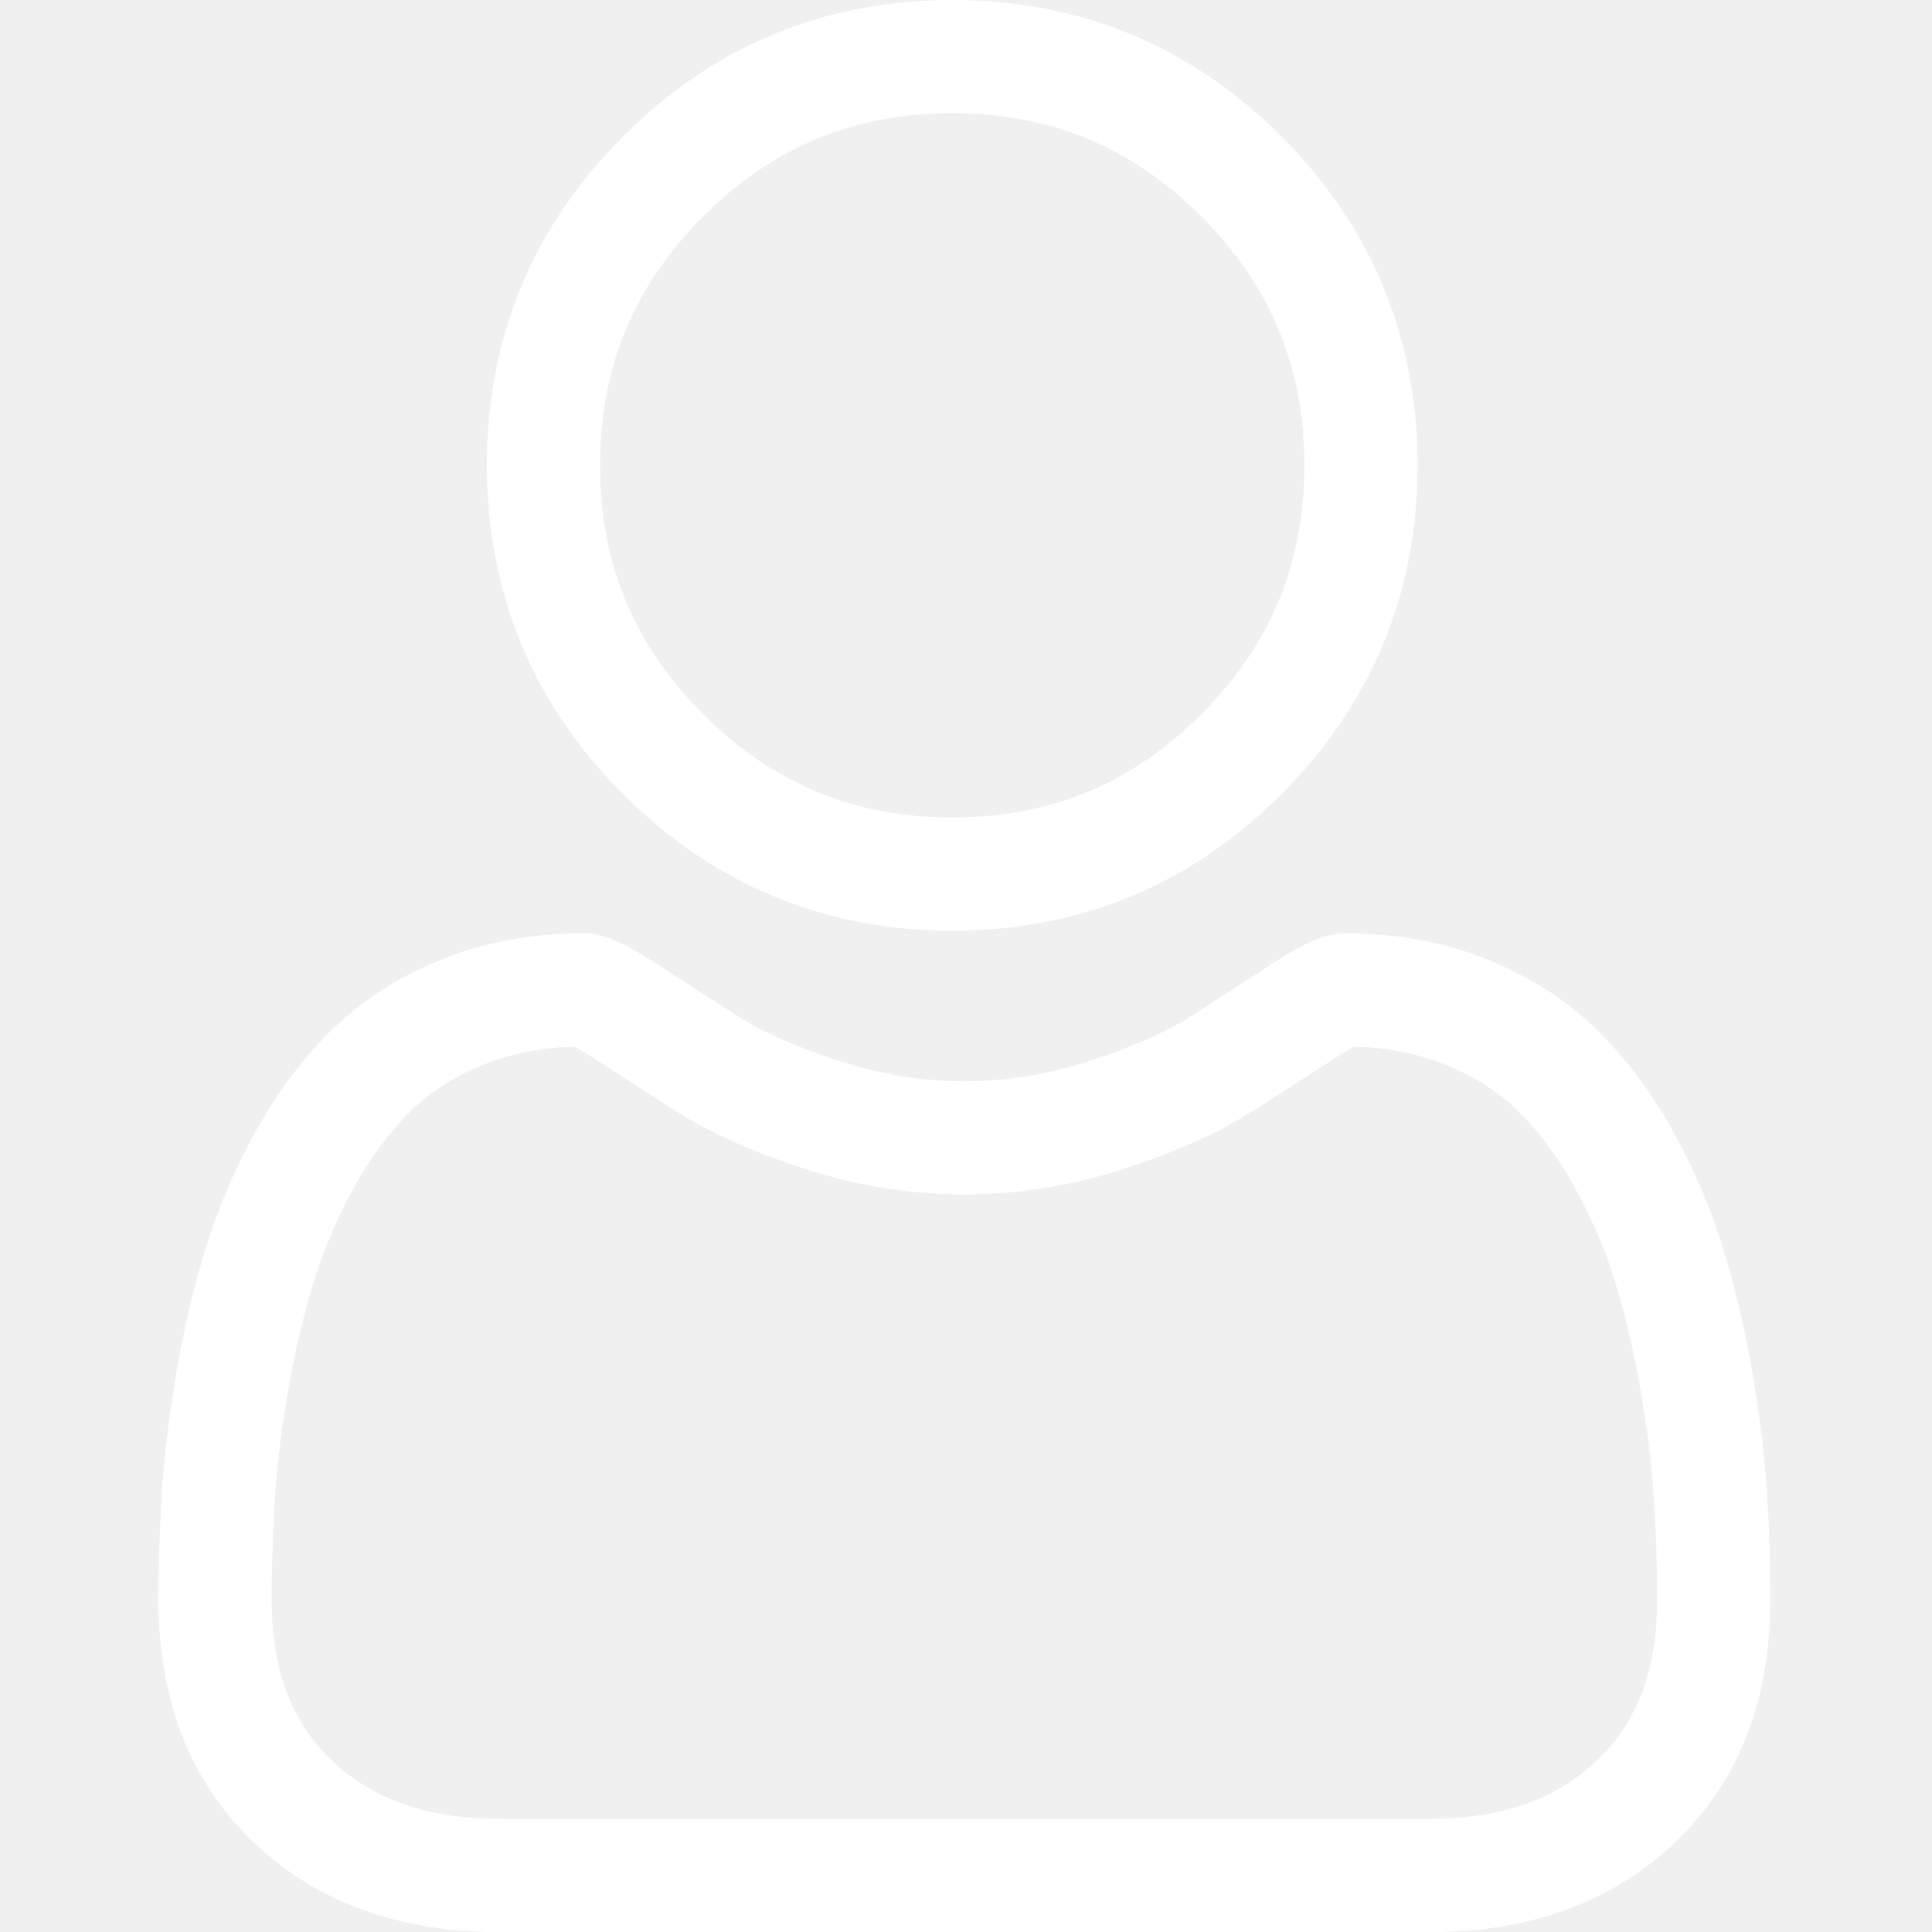
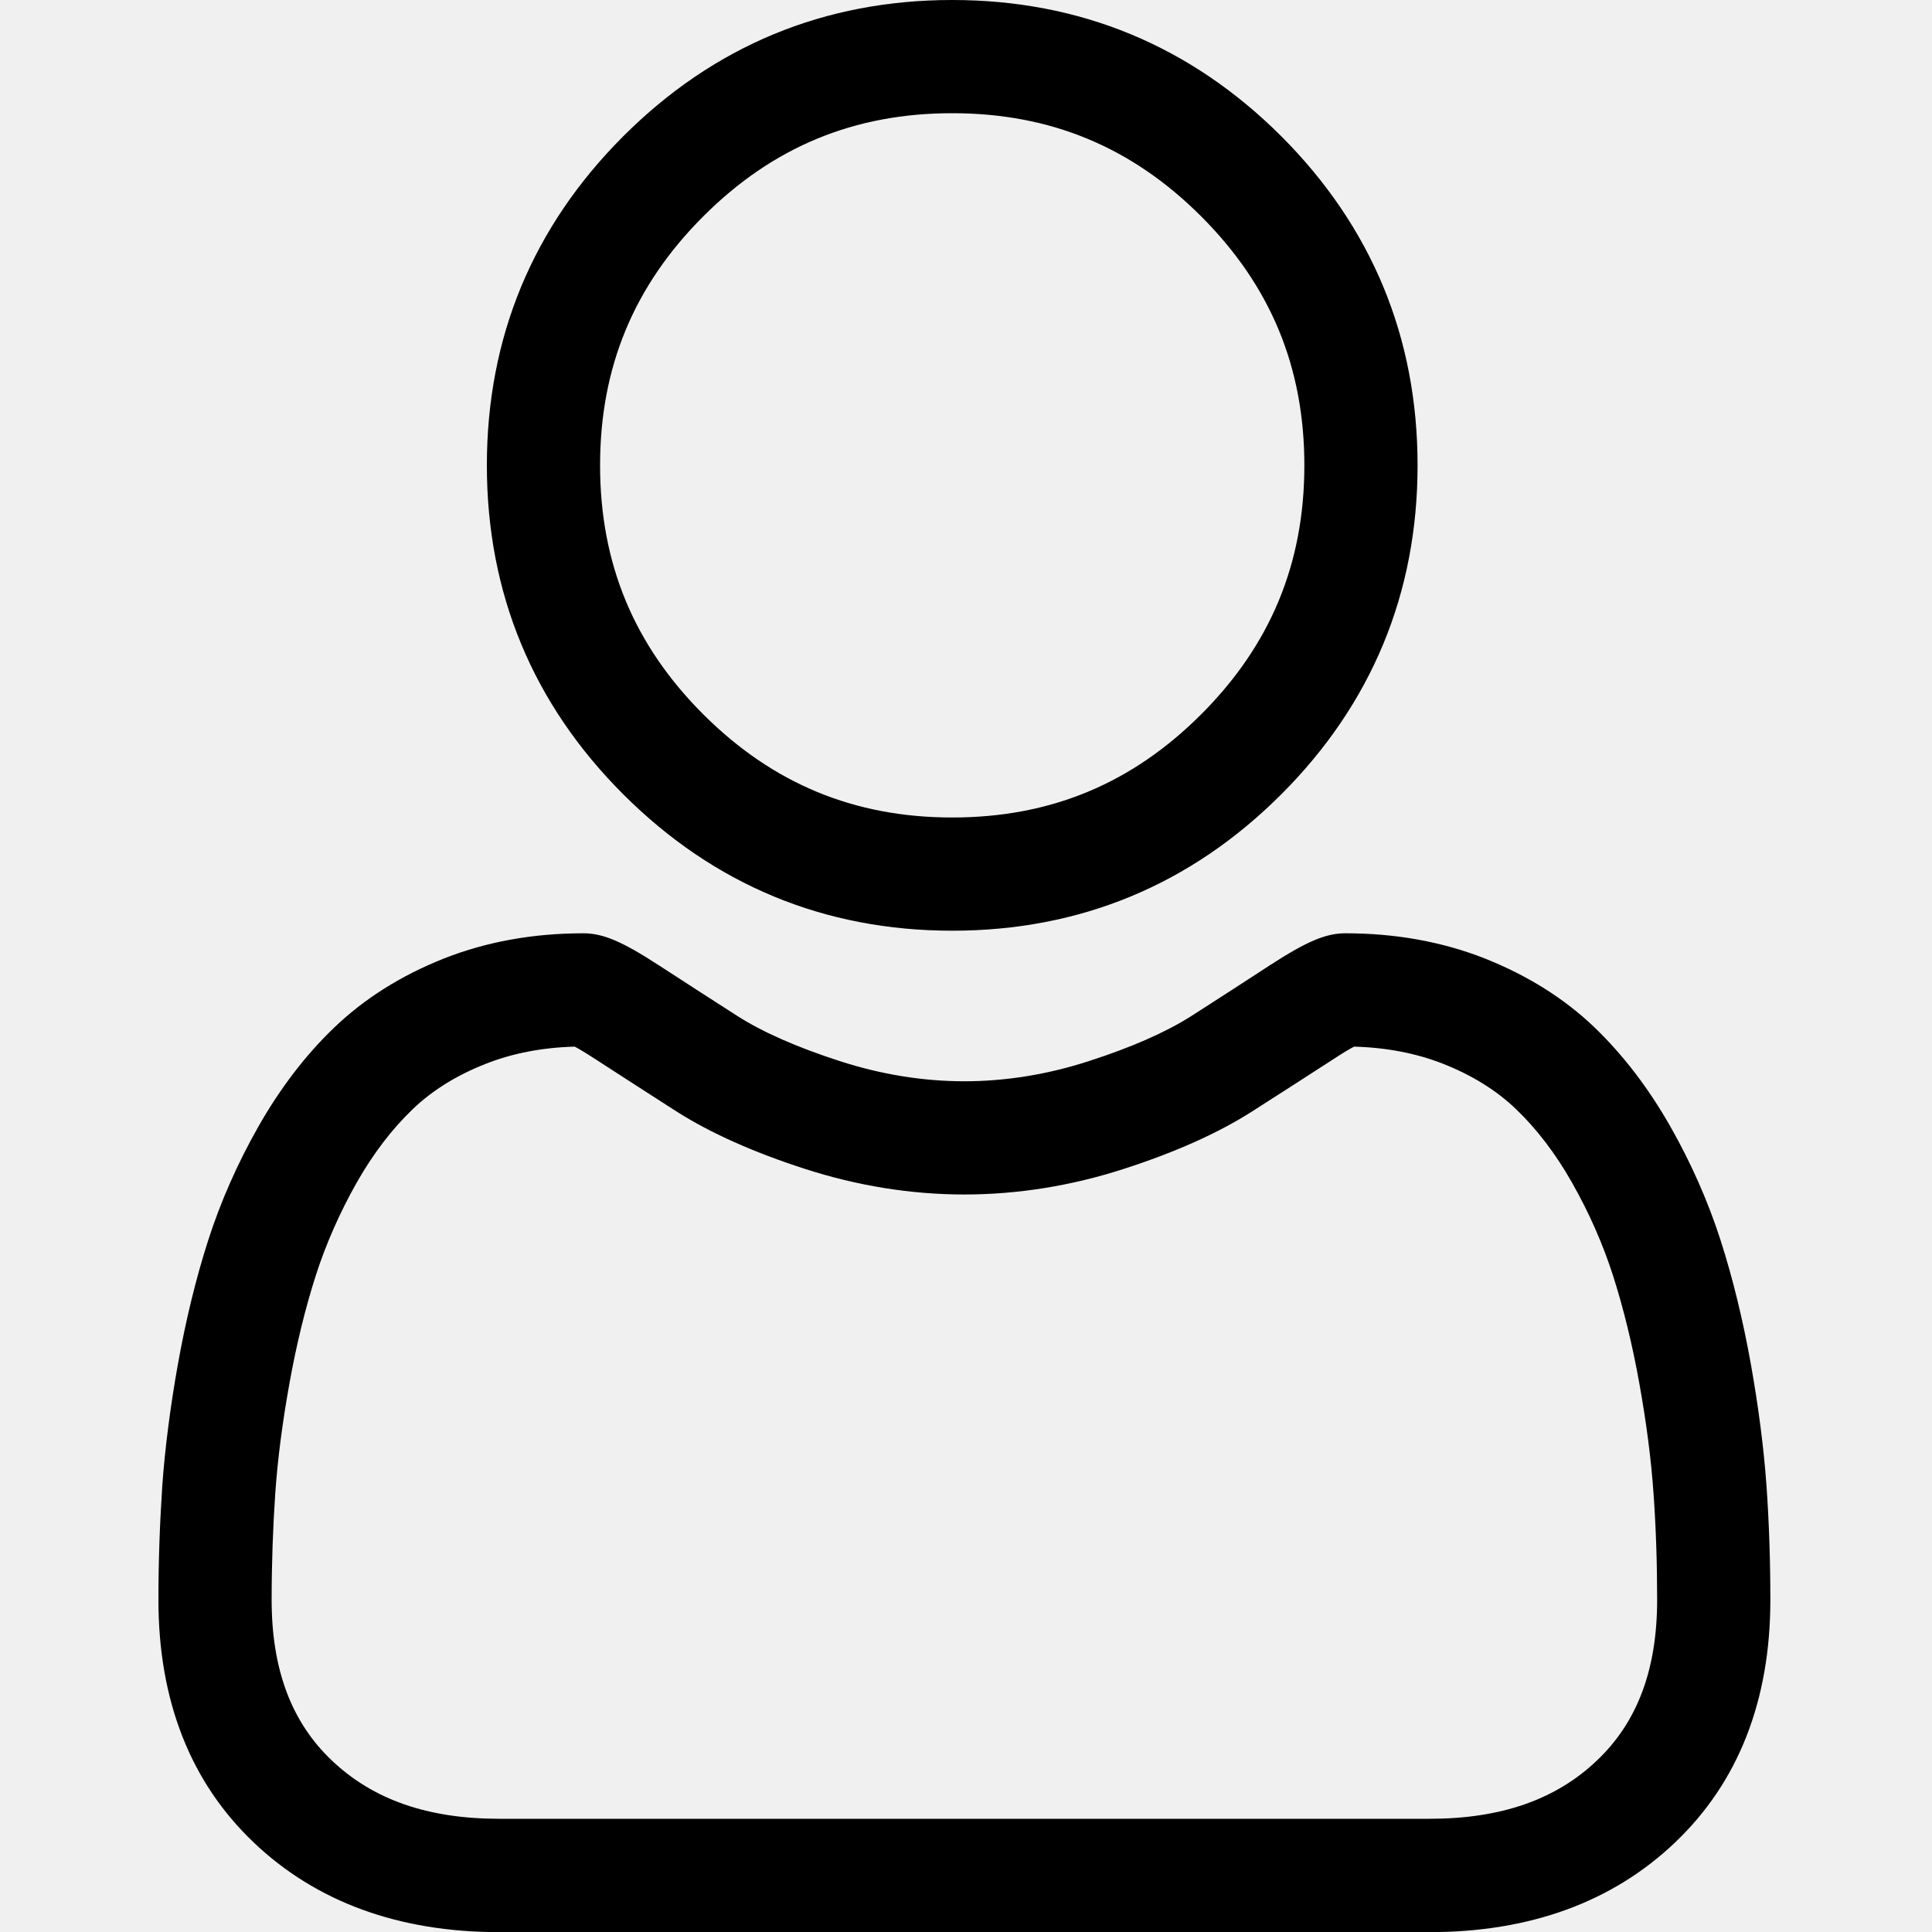
<svg xmlns="http://www.w3.org/2000/svg" width="15" height="15" viewBox="0 0 15 15" fill="none">
  <g clip-path="url(#clip0)">
-     <path d="M7.393 7.226C8.386 7.226 9.245 6.87 9.948 6.167C10.65 5.465 11.006 4.605 11.006 3.613C11.006 2.62 10.65 1.761 9.948 1.058C9.245 0.356 8.386 0 7.393 0C6.4 0 5.541 0.356 4.839 1.058C4.136 1.761 3.78 2.62 3.78 3.613C3.78 4.605 4.136 5.465 4.839 6.167C5.541 6.869 6.401 7.226 7.393 7.226ZM5.46 1.68C5.999 1.141 6.631 0.879 7.393 0.879C8.155 0.879 8.787 1.141 9.326 1.68C9.865 2.219 10.127 2.851 10.127 3.613C10.127 4.374 9.865 5.007 9.326 5.546C8.787 6.085 8.155 6.347 7.393 6.347C6.632 6.347 5.999 6.084 5.46 5.546C4.921 5.007 4.659 4.374 4.659 3.613C4.659 2.851 4.921 2.219 5.46 1.68Z" fill="white" />
-     <path d="M13.715 11.535C13.694 11.242 13.653 10.924 13.593 10.587C13.532 10.248 13.454 9.927 13.36 9.634C13.263 9.331 13.131 9.032 12.968 8.745C12.799 8.448 12.601 8.189 12.378 7.975C12.145 7.752 11.859 7.573 11.529 7.442C11.2 7.312 10.836 7.246 10.446 7.246C10.293 7.246 10.145 7.309 9.858 7.495C9.682 7.61 9.477 7.743 9.247 7.89C9.05 8.015 8.784 8.132 8.455 8.238C8.135 8.342 7.809 8.395 7.487 8.395C7.166 8.395 6.84 8.342 6.519 8.238C6.191 8.132 5.924 8.015 5.728 7.89C5.501 7.744 5.295 7.612 5.116 7.495C4.83 7.309 4.682 7.246 4.529 7.246C4.139 7.246 3.775 7.312 3.446 7.442C3.116 7.573 2.831 7.752 2.597 7.976C2.374 8.189 2.176 8.448 2.007 8.745C1.844 9.032 1.712 9.331 1.615 9.634C1.521 9.927 1.443 10.248 1.382 10.587C1.322 10.923 1.281 11.242 1.26 11.535C1.241 11.822 1.23 12.12 1.23 12.421C1.23 13.204 1.479 13.838 1.97 14.305C2.455 14.767 3.096 15.001 3.876 15.001H11.099C11.879 15.001 12.52 14.767 13.005 14.305C13.496 13.838 13.745 13.204 13.745 12.421C13.745 12.118 13.735 11.82 13.715 11.535ZM12.399 13.668C12.079 13.973 11.653 14.121 11.099 14.121H3.876C3.322 14.121 2.897 13.973 2.576 13.668C2.262 13.37 2.109 12.961 2.109 12.421C2.109 12.14 2.119 11.862 2.137 11.596C2.155 11.335 2.192 11.047 2.247 10.742C2.301 10.441 2.37 10.158 2.452 9.902C2.531 9.657 2.638 9.414 2.771 9.179C2.898 8.956 3.044 8.765 3.205 8.611C3.356 8.466 3.546 8.348 3.77 8.26C3.977 8.178 4.209 8.133 4.462 8.126C4.493 8.142 4.547 8.174 4.636 8.232C4.817 8.349 5.025 8.484 5.255 8.631C5.515 8.796 5.849 8.946 6.249 9.075C6.657 9.207 7.074 9.274 7.487 9.274C7.901 9.274 8.318 9.207 8.726 9.075C9.126 8.946 9.46 8.796 9.72 8.63C9.955 8.48 10.158 8.349 10.339 8.232C10.427 8.174 10.482 8.142 10.513 8.126C10.766 8.133 10.998 8.178 11.206 8.26C11.429 8.348 11.619 8.466 11.77 8.611C11.931 8.765 12.077 8.956 12.204 9.18C12.337 9.414 12.444 9.657 12.523 9.902C12.605 10.158 12.674 10.441 12.728 10.742C12.783 11.048 12.82 11.335 12.838 11.596V11.596C12.857 11.862 12.866 12.139 12.866 12.421C12.866 12.961 12.713 13.37 12.399 13.668Z" fill="white" />
+     <path d="M7.393 7.226C8.386 7.226 9.245 6.87 9.948 6.167C10.65 5.465 11.006 4.605 11.006 3.613C11.006 2.62 10.65 1.761 9.948 1.058C9.245 0.356 8.386 0 7.393 0C6.4 0 5.541 0.356 4.839 1.058C4.136 1.761 3.78 2.62 3.78 3.613C3.78 4.605 4.136 5.465 4.839 6.167C5.541 6.869 6.401 7.226 7.393 7.226ZM5.46 1.68C5.999 1.141 6.631 0.879 7.393 0.879C8.155 0.879 8.787 1.141 9.326 1.68C9.865 2.219 10.127 2.851 10.127 3.613C10.127 4.374 9.865 5.007 9.326 5.546C8.787 6.085 8.155 6.347 7.393 6.347C6.632 6.347 5.999 6.084 5.46 5.546C4.921 5.007 4.659 4.374 4.659 3.613C4.659 2.851 4.921 2.219 5.46 1.68Z" fill="black" />
+     <path d="M13.715 11.535C13.694 11.242 13.653 10.924 13.593 10.587C13.532 10.248 13.454 9.927 13.36 9.634C13.263 9.331 13.131 9.032 12.968 8.745C12.799 8.448 12.601 8.189 12.378 7.975C12.145 7.752 11.859 7.573 11.529 7.442C11.2 7.312 10.836 7.246 10.446 7.246C10.293 7.246 10.145 7.309 9.858 7.495C9.682 7.61 9.477 7.743 9.247 7.89C9.05 8.015 8.784 8.132 8.455 8.238C8.135 8.342 7.809 8.395 7.487 8.395C7.166 8.395 6.84 8.342 6.519 8.238C6.191 8.132 5.924 8.015 5.728 7.89C5.501 7.744 5.295 7.612 5.116 7.495C4.83 7.309 4.682 7.246 4.529 7.246C4.139 7.246 3.775 7.312 3.446 7.442C3.116 7.573 2.831 7.752 2.597 7.976C2.374 8.189 2.176 8.448 2.007 8.745C1.844 9.032 1.712 9.331 1.615 9.634C1.521 9.927 1.443 10.248 1.382 10.587C1.322 10.923 1.281 11.242 1.26 11.535C1.241 11.822 1.23 12.12 1.23 12.421C1.23 13.204 1.479 13.838 1.97 14.305C2.455 14.767 3.096 15.001 3.876 15.001H11.099C11.879 15.001 12.52 14.767 13.005 14.305C13.496 13.838 13.745 13.204 13.745 12.421C13.745 12.118 13.735 11.82 13.715 11.535ZM12.399 13.668C12.079 13.973 11.653 14.121 11.099 14.121H3.876C3.322 14.121 2.897 13.973 2.576 13.668C2.262 13.37 2.109 12.961 2.109 12.421C2.109 12.14 2.119 11.862 2.137 11.596C2.155 11.335 2.192 11.047 2.247 10.742C2.301 10.441 2.37 10.158 2.452 9.902C2.531 9.657 2.638 9.414 2.771 9.179C2.898 8.956 3.044 8.765 3.205 8.611C3.356 8.466 3.546 8.348 3.77 8.26C3.977 8.178 4.209 8.133 4.462 8.126C4.493 8.142 4.547 8.174 4.636 8.232C4.817 8.349 5.025 8.484 5.255 8.631C5.515 8.796 5.849 8.946 6.249 9.075C6.657 9.207 7.074 9.274 7.487 9.274C7.901 9.274 8.318 9.207 8.726 9.075C9.126 8.946 9.46 8.796 9.72 8.63C9.955 8.48 10.158 8.349 10.339 8.232C10.427 8.174 10.482 8.142 10.513 8.126C10.766 8.133 10.998 8.178 11.206 8.26C11.429 8.348 11.619 8.466 11.77 8.611C11.931 8.765 12.077 8.956 12.204 9.18C12.337 9.414 12.444 9.657 12.523 9.902C12.605 10.158 12.674 10.441 12.728 10.742C12.783 11.048 12.82 11.335 12.838 11.596V11.596C12.857 11.862 12.866 12.139 12.866 12.421C12.866 12.961 12.713 13.37 12.399 13.668Z" fill="black" />
  </g>
  <defs>
    <clipPath id="clip0">
      <rect width="15" height="15" fill="white" />
    </clipPath>
  </defs>
</svg>
